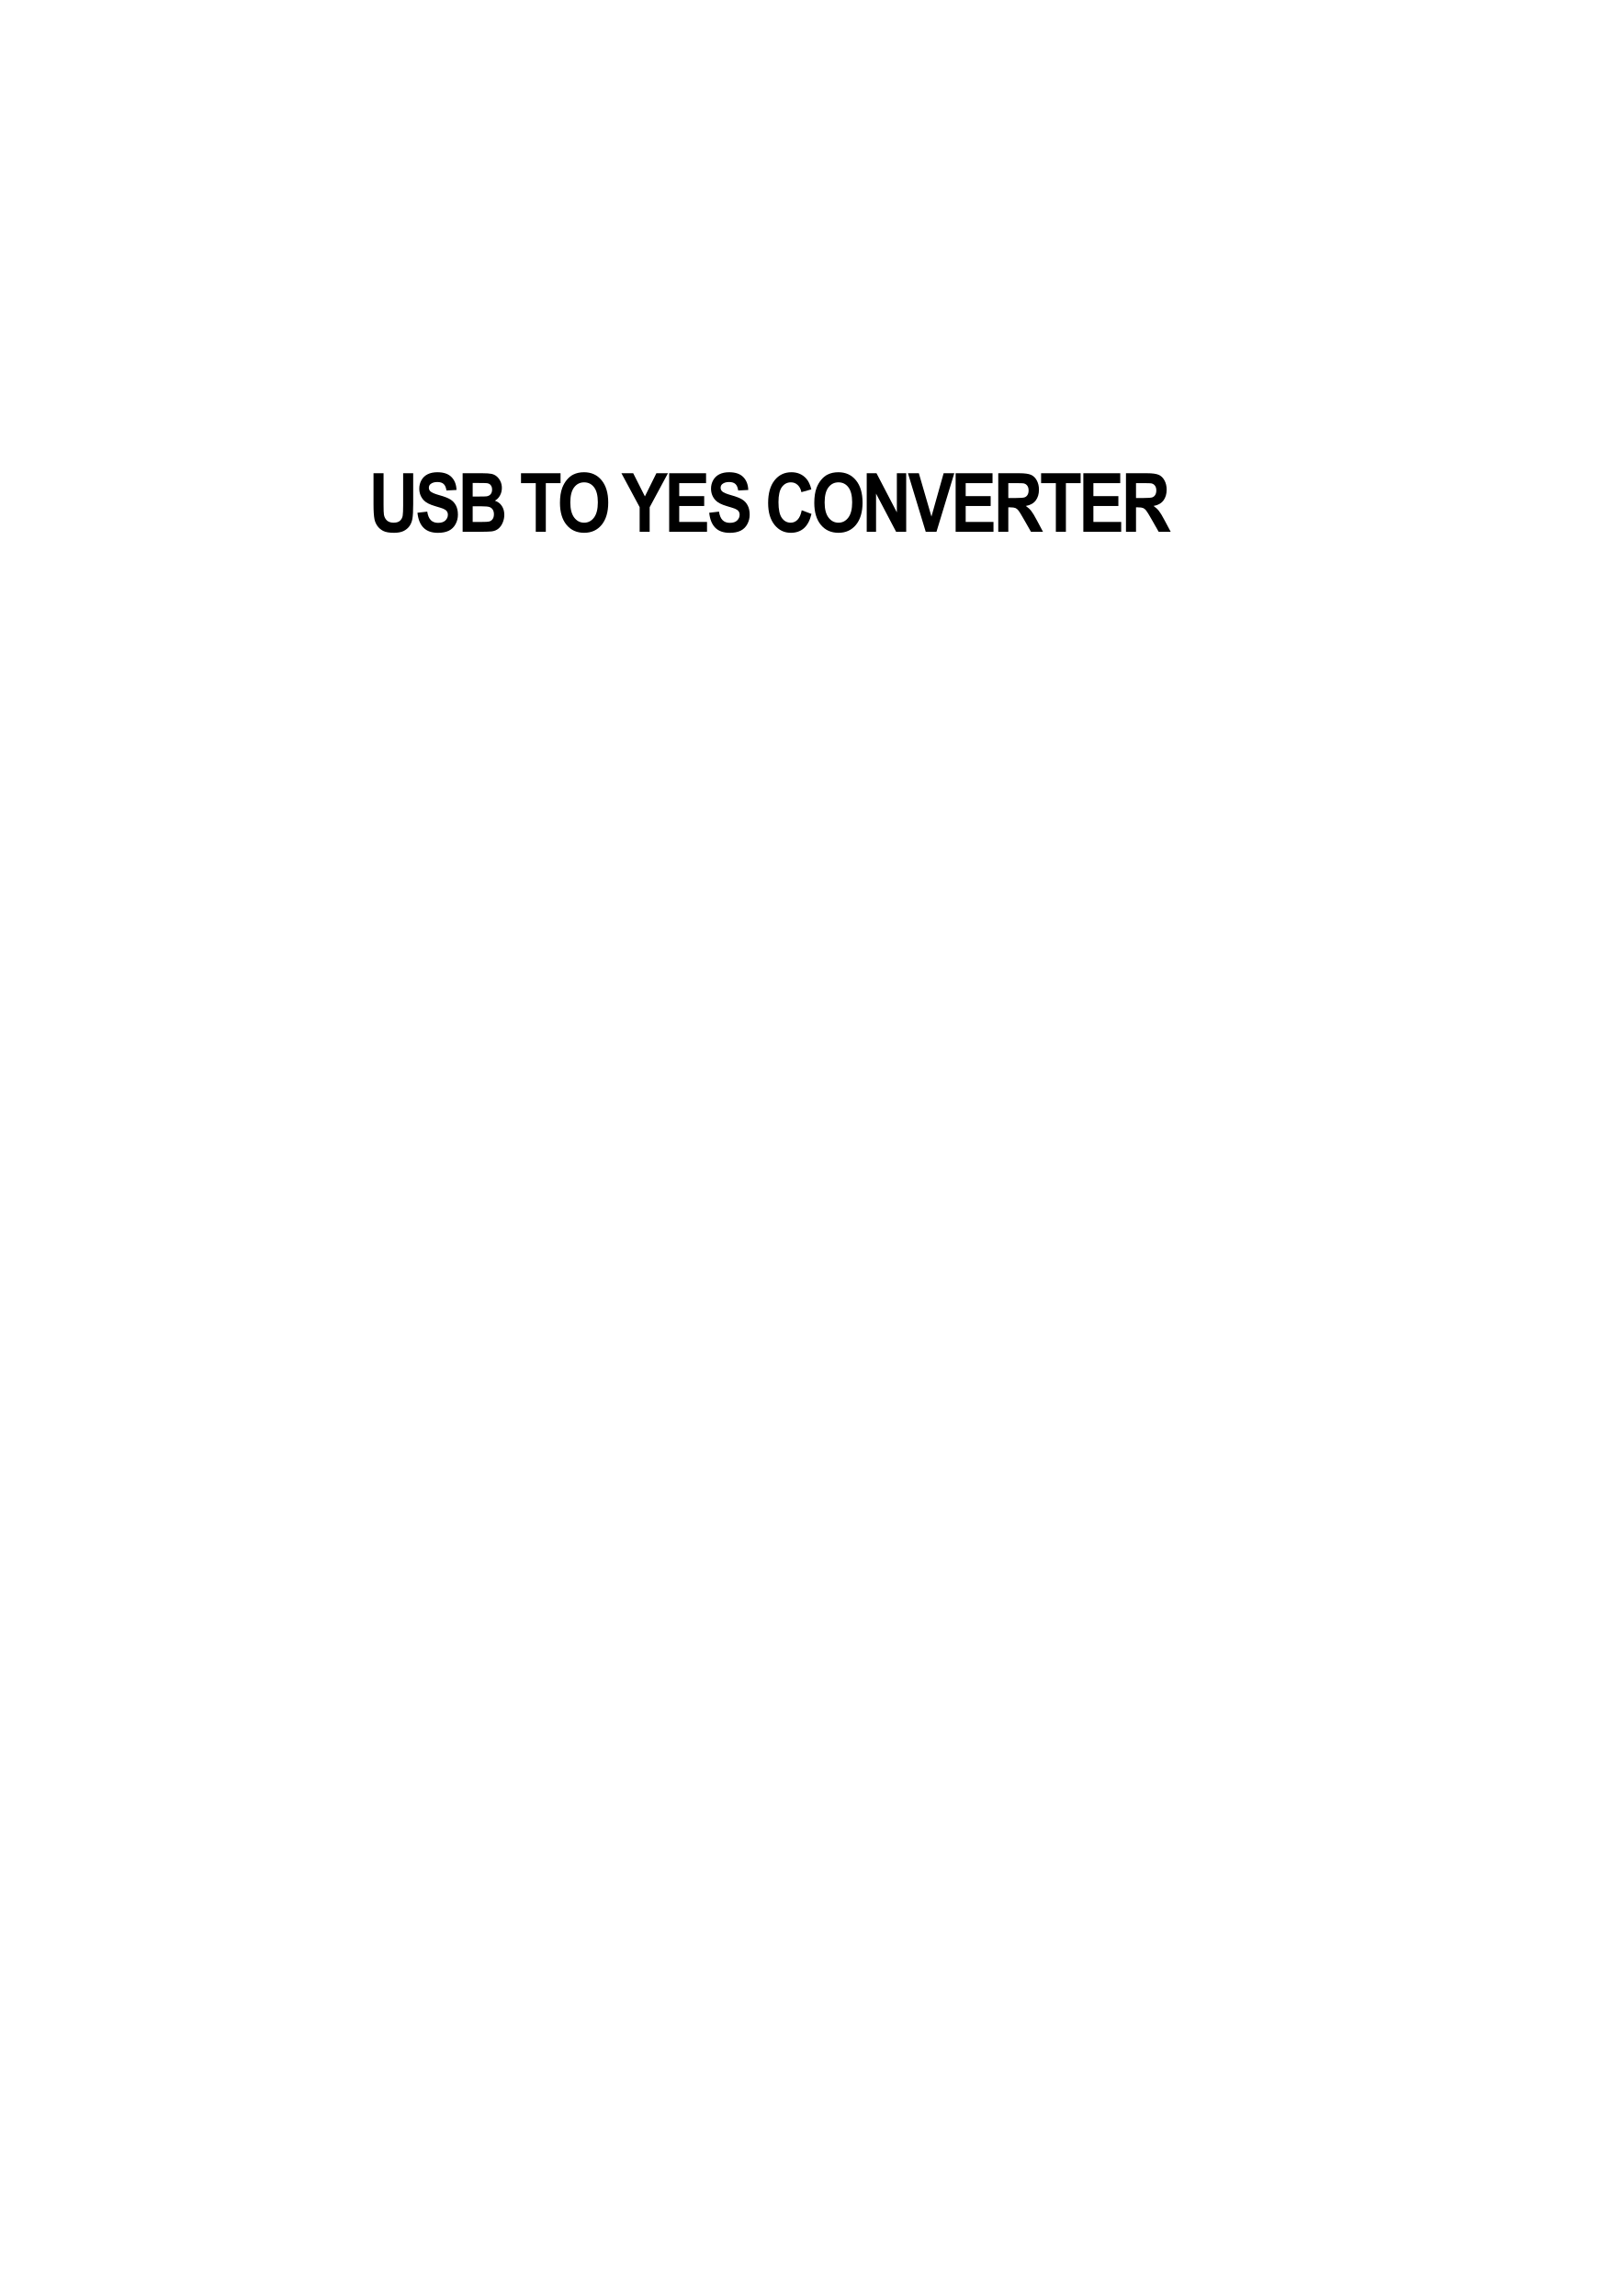
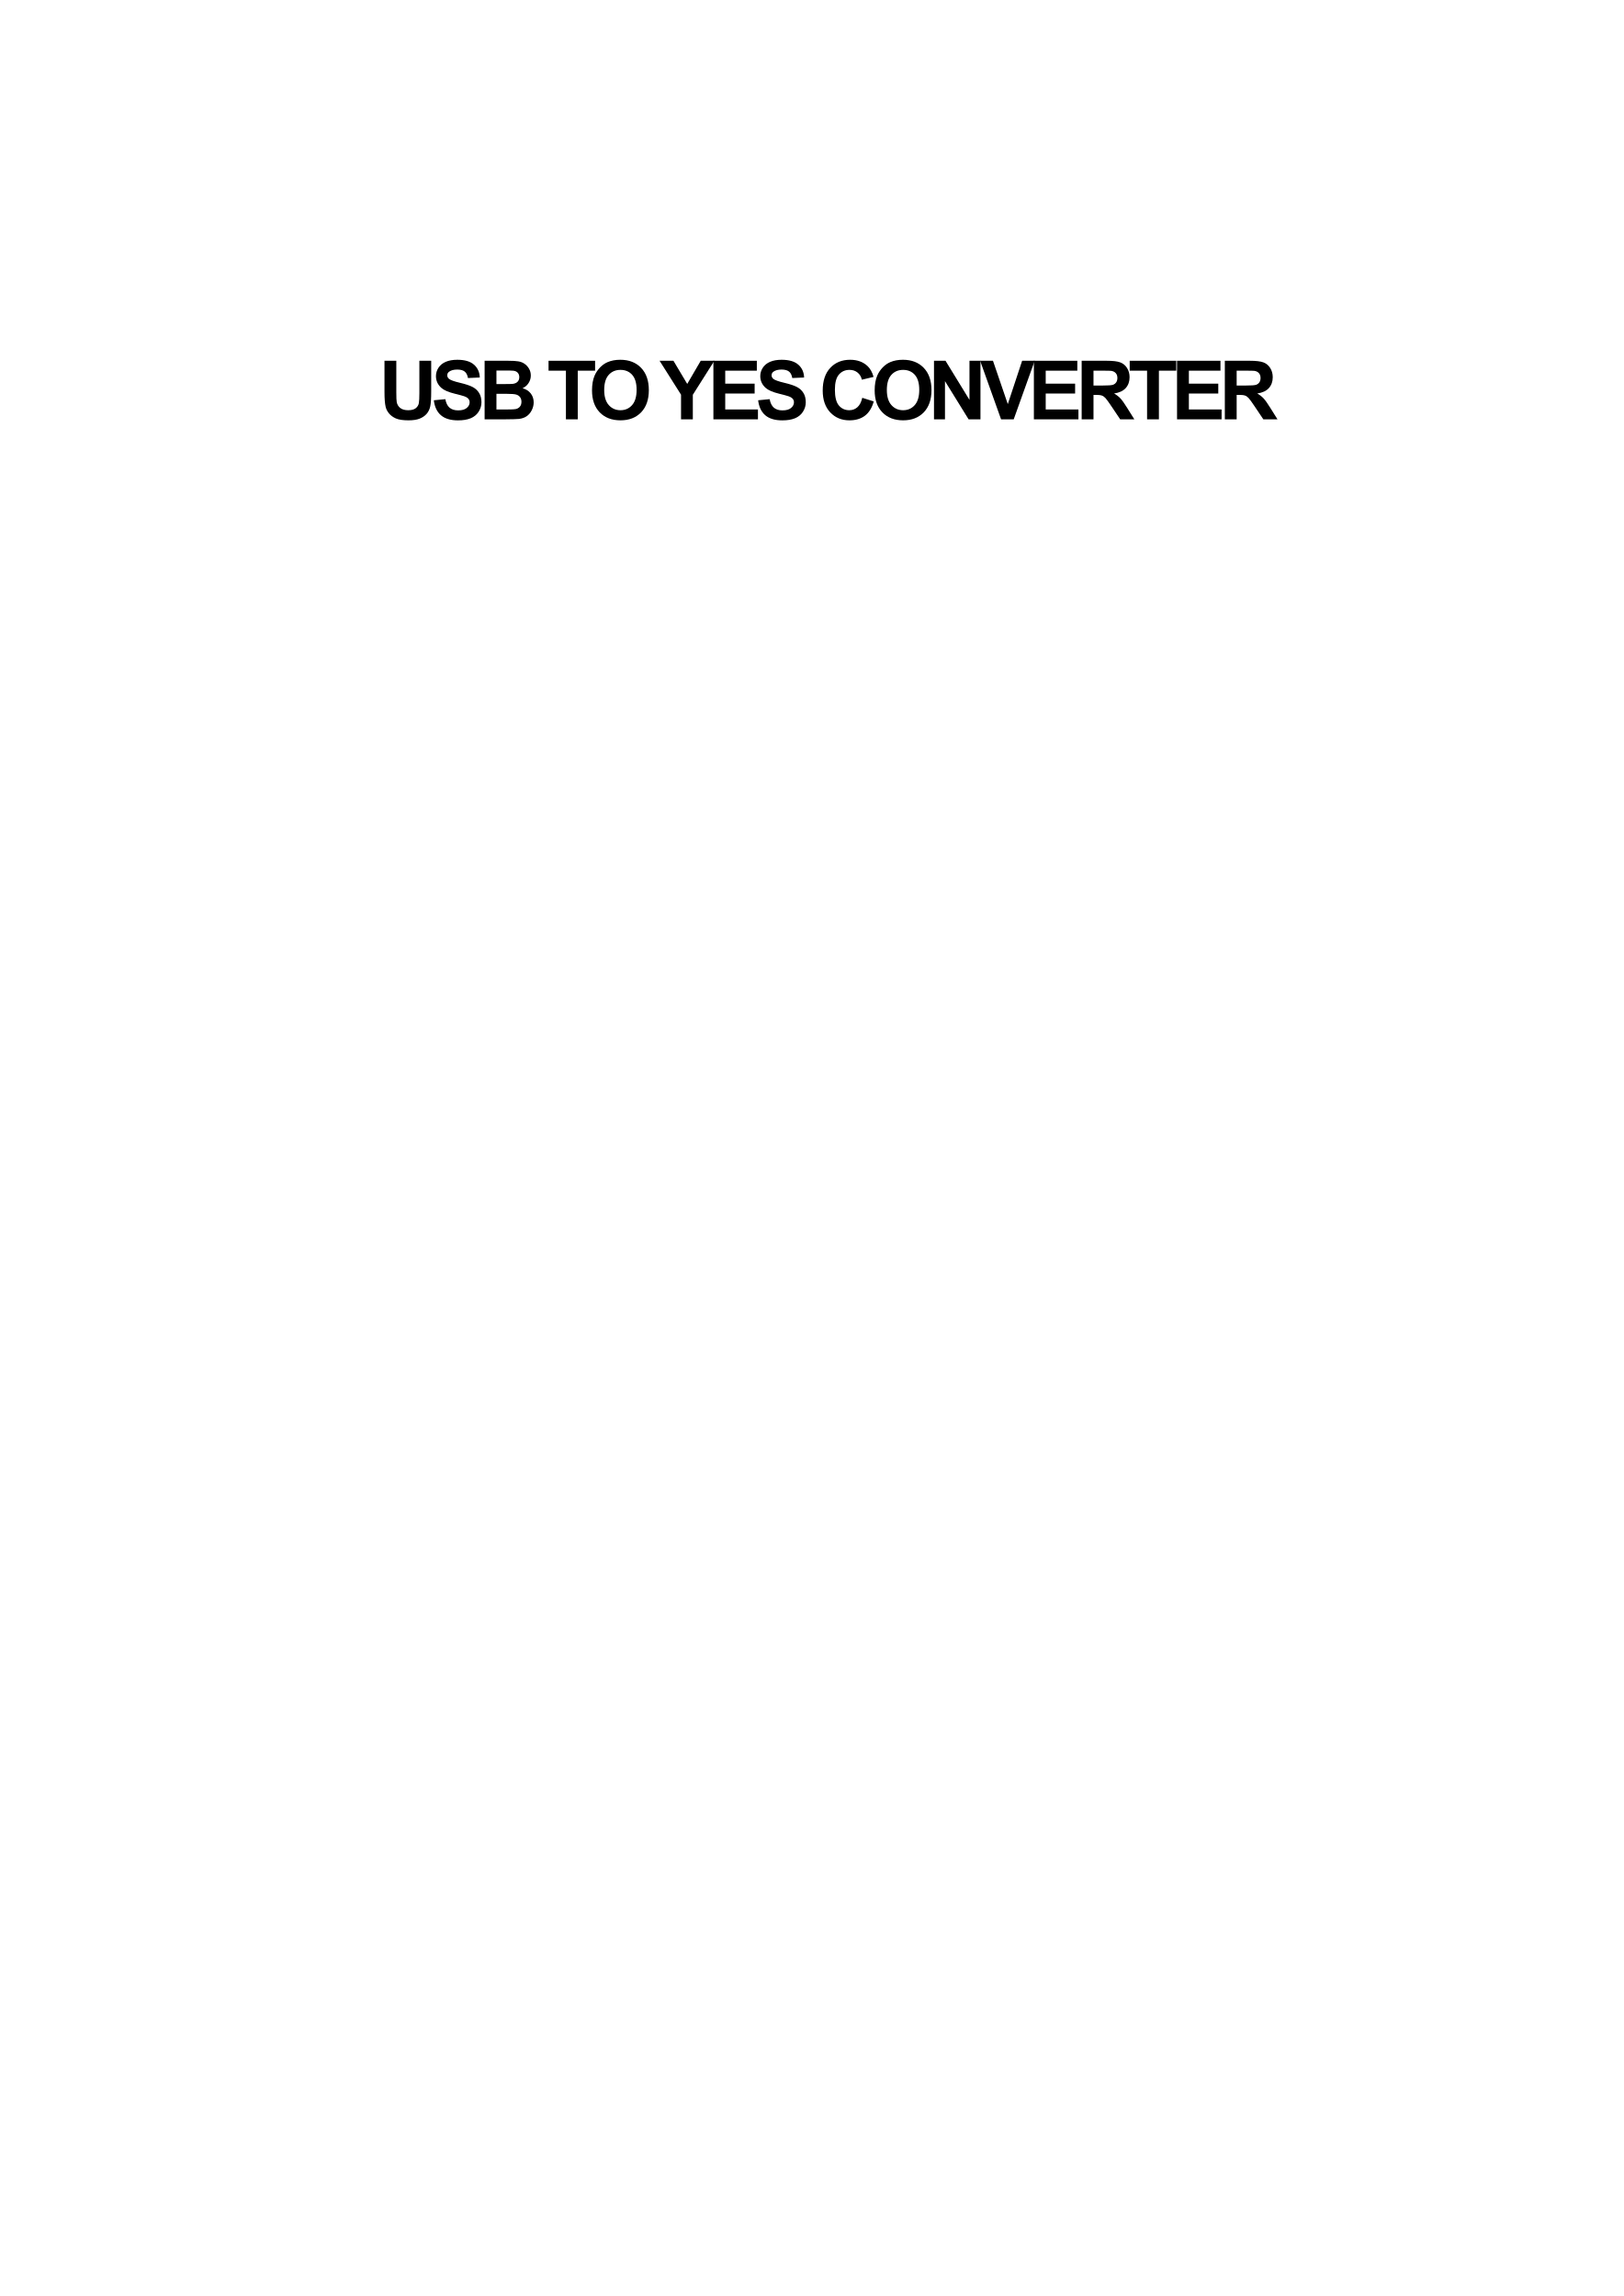
<svg xmlns="http://www.w3.org/2000/svg" width="210mm" height="297mm" viewBox="0 0 210 297" version="1.1" id="svg5">
  <defs id="defs2">
-     <rect x="128.748" y="319.187" width="523.038" height="95.22" id="rect186" />
+     <rect x="185.075" y="168.981" width="514.991" height="50.963" id="rect186" />
  </defs>
  <g id="layer1">
-     <g aria-label="USB TO YES CONVERTER" transform="matrix(0.2247486,0,0,0.2645833,18.72688,-25.19355)" id="text184" style="font-size:40px;line-height:1.25;font-family:'Times New Roman';-inkscape-font-specification:'Times New Roman, ';letter-spacing:-2.17px;word-spacing:0px;white-space:pre;shape-inside:url(#rect186);display:inline">
-       <path d="m 131.619,326.585 h 5.781 v 15.508 q 0,3.691 0.215,4.785 0.371,1.758 1.758,2.832 1.406,1.055 3.828,1.055 2.461,0 3.711,-0.996 1.25,-1.016 1.504,-2.48 0.254,-1.465 0.254,-4.863 v -15.84 h 5.781 v 15.039 q 0,5.156 -0.469,7.285 -0.469,2.129 -1.738,3.594 -1.25,1.465 -3.359,2.344 -2.109,0.859 -5.508,0.859 -4.102,0 -6.23,-0.938 -2.109,-0.957 -3.34,-2.461 -1.23,-1.523 -1.621,-3.184 -0.566,-2.461 -0.566,-7.266 z" style="font-weight:bold;font-family:Arial;-inkscape-font-specification:'Arial Bold'" id="path1125" />
-       <path d="m 156.91,345.901 5.625,-0.547 q 0.508,2.832 2.051,4.16 1.562,1.328 4.199,1.328 2.793,0 4.199,-1.172 1.426,-1.191 1.426,-2.773 0,-1.016 -0.605,-1.719 -0.586,-0.723 -2.07,-1.25 -1.016,-0.352 -4.629,-1.25 -4.648,-1.152 -6.523,-2.832 -2.637,-2.363 -2.637,-5.762 0,-2.188 1.23,-4.082 1.25,-1.914 3.574,-2.91 2.344,-0.996 5.645,-0.996 5.391,0 8.105,2.363 2.734,2.363 2.871,6.309 l -5.781,0.254 q -0.371,-2.207 -1.602,-3.164 -1.211,-0.977 -3.652,-0.977 -2.52,0 -3.945,1.035 -0.918,0.664 -0.918,1.777 0,1.016 0.859,1.738 1.094,0.918 5.312,1.914 4.219,0.996 6.23,2.07 2.031,1.055 3.164,2.91 1.152,1.836 1.152,4.551 0,2.461 -1.367,4.609 -1.367,2.148 -3.867,3.203 -2.5,1.035 -6.23,1.035 -5.43,0 -8.34,-2.5 -2.91,-2.52 -3.477,-7.324 z" style="font-weight:bold;font-family:Arial;-inkscape-font-specification:'Arial Bold'" id="path1127" />
-       <path d="m 182.904,326.585 h 11.445 q 3.398,0 5.059,0.293 1.68,0.273 2.988,1.172 1.328,0.898 2.207,2.402 0.879,1.484 0.879,3.34 0,2.012 -1.094,3.691 -1.074,1.68 -2.93,2.52 2.617,0.762 4.023,2.598 1.406,1.836 1.406,4.316 0,1.953 -0.918,3.809 -0.898,1.836 -2.48,2.949 -1.562,1.094 -3.867,1.348 -1.445,0.156 -6.973,0.195 h -9.746 z m 5.781,4.766 v 6.621 h 3.789 q 3.379,0 4.199,-0.098 1.484,-0.176 2.324,-1.016 0.859,-0.859 0.859,-2.246 0,-1.328 -0.742,-2.148 -0.723,-0.84 -2.168,-1.016 -0.859,-0.098 -4.941,-0.098 z m 0,11.387 v 7.656 h 5.352 q 3.125,0 3.965,-0.176 1.289,-0.234 2.09,-1.133 0.82,-0.918 0.82,-2.441 0,-1.289 -0.625,-2.188 -0.625,-0.898 -1.816,-1.309 -1.172,-0.41 -5.117,-0.41 z" style="font-weight:bold;font-family:Arial;-inkscape-font-specification:'Arial Bold'" id="path1129" />
-       <path d="m 224.99,355.218 v -23.789 h -8.496 v -4.844 h 22.754 v 4.844 h -8.477 v 23.789 z" style="font-weight:bold;font-family:Arial;-inkscape-font-specification:'Arial Bold'" id="path1131" />
-       <path d="m 238.914,341.077 q 0,-4.375 1.309,-7.344 0.977,-2.188 2.656,-3.926 1.699,-1.738 3.711,-2.578 2.676,-1.133 6.172,-1.133 6.328,0 10.117,3.926 3.809,3.926 3.809,10.918 0,6.934 -3.77,10.859 -3.77,3.906 -10.078,3.906 -6.387,0 -10.156,-3.887 -3.77,-3.906 -3.77,-10.742 z m 5.957,-0.195 q 0,4.863 2.246,7.383 2.246,2.5 5.703,2.5 3.457,0 5.664,-2.48 2.227,-2.5 2.227,-7.48 0,-4.922 -2.168,-7.344 -2.148,-2.422 -5.723,-2.422 -3.574,0 -5.762,2.461 -2.188,2.441 -2.188,7.383 z" style="font-weight:bold;font-family:Arial;-inkscape-font-specification:'Arial Bold'" id="path1133" />
-       <path d="M 284.769,355.218 V 343.167 L 274.281,326.585 h 6.777 l 6.738,11.328 6.602,-11.328 h 6.66 l -10.527,16.621 v 12.012 z" style="font-weight:bold;font-family:Arial;-inkscape-font-specification:'Arial Bold'" id="path1135" />
-       <path d="m 301.759,355.218 v -28.633 h 21.23 v 4.844 h -15.449 v 6.348 h 14.375 v 4.824 h -14.375 v 7.793 h 15.996 v 4.824 z" style="font-weight:bold;font-family:Arial;-inkscape-font-specification:'Arial Bold'" id="path1137" />
-       <path d="m 324.804,345.901 5.625,-0.547 q 0.508,2.832 2.051,4.16 1.562,1.328 4.199,1.328 2.793,0 4.199,-1.172 1.426,-1.191 1.426,-2.773 0,-1.016 -0.605,-1.719 -0.586,-0.723 -2.07,-1.25 -1.016,-0.352 -4.629,-1.25 -4.648,-1.152 -6.523,-2.832 -2.637,-2.363 -2.637,-5.762 0,-2.188 1.23,-4.082 1.25,-1.914 3.574,-2.91 2.344,-0.996 5.645,-0.996 5.391,0 8.105,2.363 2.734,2.363 2.871,6.309 l -5.781,0.254 q -0.371,-2.207 -1.602,-3.164 -1.211,-0.977 -3.652,-0.977 -2.52,0 -3.945,1.035 -0.918,0.664 -0.918,1.777 0,1.016 0.859,1.738 1.094,0.918 5.312,1.914 4.219,0.996 6.23,2.07 2.031,1.055 3.164,2.91 1.152,1.836 1.152,4.551 0,2.461 -1.367,4.609 -1.367,2.148 -3.867,3.203 -2.5,1.035 -6.23,1.035 -5.43,0 -8.34,-2.5 -2.91,-2.52 -3.477,-7.324 z" style="font-weight:bold;font-family:Arial;-inkscape-font-specification:'Arial Bold'" id="path1139" />
-       <path d="m 378.042,344.69 5.605,1.777 q -1.289,4.688 -4.297,6.973 -2.988,2.266 -7.598,2.266 -5.703,0 -9.375,-3.887 -3.672,-3.906 -3.672,-10.664 0,-7.148 3.691,-11.094 3.691,-3.965 9.707,-3.965 5.254,0 8.535,3.105 1.953,1.836 2.93,5.273 l -5.723,1.367 q -0.508,-2.227 -2.129,-3.516 -1.602,-1.289 -3.906,-1.289 -3.184,0 -5.176,2.285 -1.973,2.285 -1.973,7.402 0,5.43 1.953,7.734 1.953,2.305 5.078,2.305 2.305,0 3.965,-1.465 1.66,-1.465 2.383,-4.609 z" style="font-weight:bold;font-family:Arial;-inkscape-font-specification:'Arial Bold'" id="path1141" />
-       <path d="m 385.267,341.077 q 0,-4.375 1.309,-7.344 0.977,-2.188 2.656,-3.926 1.699,-1.738 3.711,-2.578 2.676,-1.133 6.172,-1.133 6.328,0 10.117,3.926 3.809,3.926 3.809,10.918 0,6.934 -3.77,10.859 -3.77,3.906 -10.078,3.906 -6.387,0 -10.156,-3.887 -3.77,-3.906 -3.77,-10.742 z m 5.957,-0.195 q 0,4.863 2.246,7.383 2.246,2.5 5.703,2.5 3.457,0 5.664,-2.48 2.227,-2.5 2.227,-7.48 0,-4.922 -2.168,-7.344 -2.148,-2.422 -5.723,-2.422 -3.574,0 -5.762,2.461 -2.188,2.441 -2.188,7.383 z" style="font-weight:bold;font-family:Arial;-inkscape-font-specification:'Arial Bold'" id="path1143" />
-       <path d="m 415.44,355.218 v -28.633 h 5.625 l 11.719,19.121 v -19.121 h 5.371 v 28.633 h -5.801 L 420.811,336.546 v 18.672 z" style="font-weight:bold;font-family:Arial;-inkscape-font-specification:'Arial Bold'" id="path1145" />
-       <path d="m 449.403,355.218 -10.234,-28.633 h 6.27 l 7.246,21.191 7.012,-21.191 h 6.133 l -10.254,28.633 z" style="font-weight:bold;font-family:Arial;-inkscape-font-specification:'Arial Bold'" id="path1147" />
-       <path d="m 466.608,355.218 v -28.633 h 21.23 v 4.844 h -15.449 v 6.348 h 14.375 v 4.824 h -14.375 v 7.793 h 15.996 v 4.824 z" style="font-weight:bold;font-family:Arial;-inkscape-font-specification:'Arial Bold'" id="path1149" />
-       <path d="m 491.137,355.218 v -28.633 h 12.168 q 4.59,0 6.66,0.781 2.09,0.762 3.34,2.734 1.25,1.973 1.25,4.512 0,3.223 -1.895,5.332 -1.895,2.09 -5.664,2.637 1.875,1.094 3.086,2.402 1.23,1.309 3.301,4.648 l 3.496,5.586 h -6.914 l -4.18,-6.23 q -2.227,-3.34 -3.047,-4.199 -0.82,-0.879 -1.738,-1.191 -0.918,-0.332 -2.91,-0.332 h -1.172 v 11.953 z m 5.781,-16.523 h 4.277 q 4.16,0 5.195,-0.352 1.035,-0.352 1.621,-1.211 0.586,-0.859 0.586,-2.148 0,-1.445 -0.781,-2.324 -0.762,-0.898 -2.168,-1.133 -0.703,-0.098 -4.219,-0.098 h -4.512 z" style="font-weight:bold;font-family:Arial;-inkscape-font-specification:'Arial Bold'" id="path1151" />
-       <path d="m 524.28,355.218 v -23.789 h -8.496 v -4.844 h 22.754 v 4.844 h -8.477 v 23.789 z" style="font-weight:bold;font-family:Arial;-inkscape-font-specification:'Arial Bold'" id="path1153" />
-       <path d="m 540.098,355.218 v -28.633 h 21.23 v 4.844 h -15.449 v 6.348 h 14.375 v 4.824 h -14.375 v 7.793 h 15.996 v 4.824 z" style="font-weight:bold;font-family:Arial;-inkscape-font-specification:'Arial Bold'" id="path1155" />
-       <path d="m 564.627,355.218 v -28.633 h 12.168 q 4.59,0 6.66,0.781 2.09,0.762 3.34,2.734 1.25,1.973 1.25,4.512 0,3.223 -1.895,5.332 -1.895,2.09 -5.664,2.637 1.875,1.094 3.086,2.402 1.23,1.309 3.301,4.648 l 3.496,5.586 h -6.914 l -4.18,-6.23 q -2.227,-3.34 -3.047,-4.199 -0.82,-0.879 -1.738,-1.191 -0.918,-0.332 -2.91,-0.332 h -1.172 v 11.953 z m 5.781,-16.523 h 4.277 q 4.16,0 5.195,-0.352 1.035,-0.352 1.621,-1.211 0.586,-0.859 0.586,-2.148 0,-1.445 -0.781,-2.324 -0.762,-0.898 -2.168,-1.133 -0.703,-0.098 -4.219,-0.098 h -4.512 z" style="font-weight:bold;font-family:Arial;-inkscape-font-specification:'Arial Bold'" id="path1157" />
+     <g aria-label="USB TO YES CONVERTER" transform="scale(0.2645833)" id="text184" style="font-size:40px;line-height:1.25;font-family:Arial;-inkscape-font-specification:Arial;letter-spacing:-3.34px;word-spacing:0px;white-space:pre;shape-inside:url(#rect186)">
+       <path d="m 187.945,176.38 h 5.781 v 15.508 q 0,3.691 0.215,4.785 0.371,1.758 1.758,2.832 1.406,1.055 3.828,1.055 2.461,0 3.711,-0.996 1.25,-1.016 1.504,-2.48 0.254,-1.465 0.254,-4.863 v -15.84 h 5.781 v 15.039 q 0,5.156 -0.469,7.285 -0.469,2.129 -1.738,3.594 -1.25,1.465 -3.359,2.344 -2.109,0.859 -5.508,0.859 -4.102,0 -6.23,-0.938 -2.109,-0.957 -3.34,-2.461 -1.23,-1.523 -1.621,-3.184 -0.566,-2.461 -0.566,-7.266 z" style="font-weight:bold;-inkscape-font-specification:'Arial Bold'" id="path398" />
+       <path d="m 212.066,195.696 5.625,-0.547 q 0.508,2.832 2.051,4.16 1.562,1.328 4.199,1.328 2.793,0 4.199,-1.172 1.426,-1.191 1.426,-2.773 0,-1.016 -0.605,-1.719 -0.586,-0.723 -2.07,-1.25 -1.016,-0.352 -4.629,-1.25 -4.648,-1.152 -6.523,-2.832 -2.637,-2.363 -2.637,-5.762 0,-2.188 1.23,-4.082 1.25,-1.914 3.574,-2.91 2.344,-0.996 5.645,-0.996 5.391,0 8.105,2.363 2.734,2.363 2.871,6.309 l -5.781,0.254 q -0.371,-2.207 -1.602,-3.164 -1.211,-0.977 -3.652,-0.977 -2.52,0 -3.945,1.035 -0.918,0.664 -0.918,1.777 0,1.016 0.859,1.738 1.094,0.918 5.312,1.914 4.219,0.996 6.23,2.07 2.031,1.055 3.164,2.91 1.152,1.836 1.152,4.551 0,2.461 -1.367,4.609 -1.367,2.148 -3.867,3.203 -2.5,1.035 -6.23,1.035 -5.43,0 -8.34,-2.5 -2.91,-2.52 -3.477,-7.324 z" style="font-weight:bold;-inkscape-font-specification:'Arial Bold'" id="path400" />
+       <path d="m 236.89,176.38 h 11.445 q 3.398,0 5.059,0.293 1.68,0.273 2.988,1.172 1.328,0.898 2.207,2.402 0.879,1.484 0.879,3.34 0,2.012 -1.094,3.691 -1.074,1.68 -2.93,2.52 2.617,0.762 4.023,2.598 1.406,1.836 1.406,4.316 0,1.953 -0.918,3.809 -0.898,1.836 -2.48,2.949 -1.562,1.094 -3.867,1.348 -1.445,0.156 -6.973,0.195 h -9.746 z m 5.781,4.766 v 6.621 h 3.789 q 3.379,0 4.199,-0.098 1.484,-0.176 2.324,-1.016 0.859,-0.859 0.859,-2.246 0,-1.328 -0.742,-2.148 -0.723,-0.84 -2.168,-1.016 -0.859,-0.098 -4.941,-0.098 z m 0,11.387 v 7.656 h 5.352 q 3.125,0 3.965,-0.176 1.289,-0.234 2.09,-1.133 0.82,-0.918 0.82,-2.441 0,-1.289 -0.625,-2.188 -0.625,-0.898 -1.816,-1.309 -1.172,-0.41 -5.117,-0.41 z" style="font-weight:bold;-inkscape-font-specification:'Arial Bold'" id="path402" />
+       <path d="M 276.636,205.013 V 181.224 H 268.14 v -4.844 h 22.754 v 4.844 h -8.477 v 23.789 z" style="font-weight:bold;-inkscape-font-specification:'Arial Bold'" id="path404" />
+       <path d="m 289.39,190.872 q 0,-4.375 1.309,-7.344 0.977,-2.188 2.656,-3.926 1.699,-1.738 3.711,-2.578 2.676,-1.133 6.172,-1.133 6.328,0 10.117,3.926 3.809,3.926 3.809,10.918 0,6.934 -3.77,10.859 -3.77,3.906 -10.078,3.906 -6.387,0 -10.156,-3.887 -3.77,-3.906 -3.77,-10.742 z m 5.957,-0.195 q 0,4.863 2.246,7.383 2.246,2.5 5.703,2.5 3.457,0 5.664,-2.48 2.227,-2.5 2.227,-7.48 0,-4.922 -2.168,-7.344 -2.148,-2.422 -5.723,-2.422 -3.574,0 -5.762,2.461 -2.188,2.441 -2.188,7.383 z" style="font-weight:bold;-inkscape-font-specification:'Arial Bold'" id="path406" />
+       <path d="m 332.905,205.013 v -12.051 l -10.488,-16.582 h 6.777 l 6.738,11.328 6.602,-11.328 h 6.66 l -10.527,16.621 v 12.012 z" style="font-weight:bold;-inkscape-font-specification:'Arial Bold'" id="path408" />
+       <path d="m 348.725,205.013 v -28.633 h 21.23 v 4.844 h -15.449 v 6.348 h 14.375 v 4.824 h -14.375 v 7.793 h 15.996 v 4.824 z" style="font-weight:bold;-inkscape-font-specification:'Arial Bold'" id="path410" />
+       <path d="m 370.6,195.696 5.625,-0.547 q 0.508,2.832 2.051,4.16 1.562,1.328 4.199,1.328 2.793,0 4.199,-1.172 1.426,-1.191 1.426,-2.773 0,-1.016 -0.605,-1.719 -0.586,-0.723 -2.07,-1.25 -1.016,-0.352 -4.629,-1.25 -4.648,-1.152 -6.523,-2.832 -2.637,-2.363 -2.637,-5.762 0,-2.188 1.23,-4.082 1.25,-1.914 3.574,-2.91 2.344,-0.996 5.645,-0.996 5.391,0 8.105,2.363 2.734,2.363 2.871,6.309 l -5.781,0.254 q -0.371,-2.207 -1.602,-3.164 -1.211,-0.977 -3.652,-0.977 -2.52,0 -3.945,1.035 -0.918,0.664 -0.918,1.777 0,1.016 0.859,1.738 1.094,0.918 5.312,1.914 4.219,0.996 6.23,2.07 2.031,1.055 3.164,2.91 1.152,1.836 1.152,4.551 0,2.461 -1.367,4.609 -1.367,2.148 -3.867,3.203 -2.5,1.035 -6.23,1.035 -5.43,0 -8.34,-2.5 -2.91,-2.52 -3.477,-7.324 z" style="font-weight:bold;-inkscape-font-specification:'Arial Bold'" id="path412" />
+       <path d="m 421.498,194.485 5.605,1.777 q -1.289,4.688 -4.297,6.973 -2.988,2.266 -7.598,2.266 -5.703,0 -9.375,-3.887 -3.672,-3.906 -3.672,-10.664 0,-7.148 3.691,-11.094 3.691,-3.965 9.707,-3.965 5.254,0 8.535,3.105 1.953,1.836 2.93,5.273 l -5.723,1.367 q -0.508,-2.227 -2.129,-3.516 -1.602,-1.289 -3.906,-1.289 -3.184,0 -5.176,2.285 -1.973,2.285 -1.973,7.402 0,5.43 1.953,7.734 1.953,2.305 5.078,2.305 2.305,0 3.965,-1.465 1.66,-1.465 2.383,-4.609 z" style="font-weight:bold;-inkscape-font-specification:'Arial Bold'" id="path414" />
+       <path d="m 427.553,190.872 q 0,-4.375 1.309,-7.344 0.977,-2.188 2.656,-3.926 1.699,-1.738 3.711,-2.578 2.676,-1.133 6.172,-1.133 6.328,0 10.117,3.926 3.809,3.926 3.809,10.918 0,6.934 -3.77,10.859 -3.77,3.906 -10.078,3.906 -6.387,0 -10.156,-3.887 -3.77,-3.906 -3.77,-10.742 z m 5.957,-0.195 q 0,4.863 2.246,7.383 2.246,2.5 5.703,2.5 3.457,0 5.664,-2.48 2.227,-2.5 2.227,-7.48 0,-4.922 -2.168,-7.344 -2.148,-2.422 -5.723,-2.422 -3.574,0 -5.762,2.461 -2.188,2.441 -2.188,7.383 z" style="font-weight:bold;-inkscape-font-specification:'Arial Bold'" id="path416" />
+       <path d="m 456.557,205.013 v -28.633 h 5.625 l 11.719,19.121 v -19.121 h 5.371 v 28.633 h -5.801 l -11.543,-18.672 v 18.672 z" style="font-weight:bold;-inkscape-font-specification:'Arial Bold'" id="path418" />
+       <path d="m 489.349,205.013 -10.234,-28.633 h 6.27 l 7.246,21.191 7.012,-21.191 h 6.133 l -10.254,28.633 z" style="font-weight:bold;-inkscape-font-specification:'Arial Bold'" id="path420" />
+       <path d="m 505.384,205.013 v -28.633 h 21.23 v 4.844 h -15.449 v 6.348 h 14.375 v 4.824 h -14.375 v 7.793 h 15.996 v 4.824 z" style="font-weight:bold;-inkscape-font-specification:'Arial Bold'" id="path422" />
+       <path d="m 528.744,205.013 v -28.633 h 12.168 q 4.59,0 6.66,0.781 2.09,0.762 3.34,2.734 1.25,1.973 1.25,4.512 0,3.223 -1.895,5.332 -1.895,2.09 -5.664,2.637 1.875,1.094 3.086,2.402 1.23,1.309 3.301,4.648 l 3.496,5.586 h -6.914 l -4.18,-6.23 q -2.227,-3.34 -3.047,-4.199 -0.82,-0.879 -1.738,-1.191 -0.918,-0.332 -2.91,-0.332 h -1.172 v 11.953 z m 5.781,-16.523 h 4.277 q 4.16,0 5.195,-0.352 1.035,-0.352 1.621,-1.211 0.586,-0.859 0.586,-2.148 0,-1.445 -0.781,-2.324 -0.762,-0.898 -2.168,-1.133 -0.703,-0.098 -4.219,-0.098 h -4.512 z" style="font-weight:bold;-inkscape-font-specification:'Arial Bold'" id="path424" />
+       <path d="M 560.716,205.013 V 181.224 H 552.22 v -4.844 h 22.754 v 4.844 h -8.477 v 23.789 z" style="font-weight:bold;-inkscape-font-specification:'Arial Bold'" id="path426" />
+       <path d="m 575.364,205.013 v -28.633 h 21.23 v 4.844 h -15.449 v 6.348 h 14.375 v 4.824 h -14.375 v 7.793 h 15.996 v 4.824 z" style="font-weight:bold;-inkscape-font-specification:'Arial Bold'" id="path428" />
+       <path d="m 598.724,205.013 v -28.633 h 12.168 q 4.59,0 6.66,0.781 2.09,0.762 3.34,2.734 1.25,1.973 1.25,4.512 0,3.223 -1.895,5.332 -1.895,2.09 -5.664,2.637 1.875,1.094 3.086,2.402 1.23,1.309 3.301,4.648 l 3.496,5.586 h -6.914 l -4.18,-6.23 q -2.227,-3.34 -3.047,-4.199 -0.82,-0.879 -1.738,-1.191 -0.918,-0.332 -2.91,-0.332 h -1.172 v 11.953 z m 5.781,-16.523 h 4.277 q 4.16,0 5.195,-0.352 1.035,-0.352 1.621,-1.211 0.586,-0.859 0.586,-2.148 0,-1.445 -0.781,-2.324 -0.762,-0.898 -2.168,-1.133 -0.703,-0.098 -4.219,-0.098 h -4.512 z" style="font-weight:bold;-inkscape-font-specification:'Arial Bold'" id="path430" />
    </g>
  </g>
</svg>
